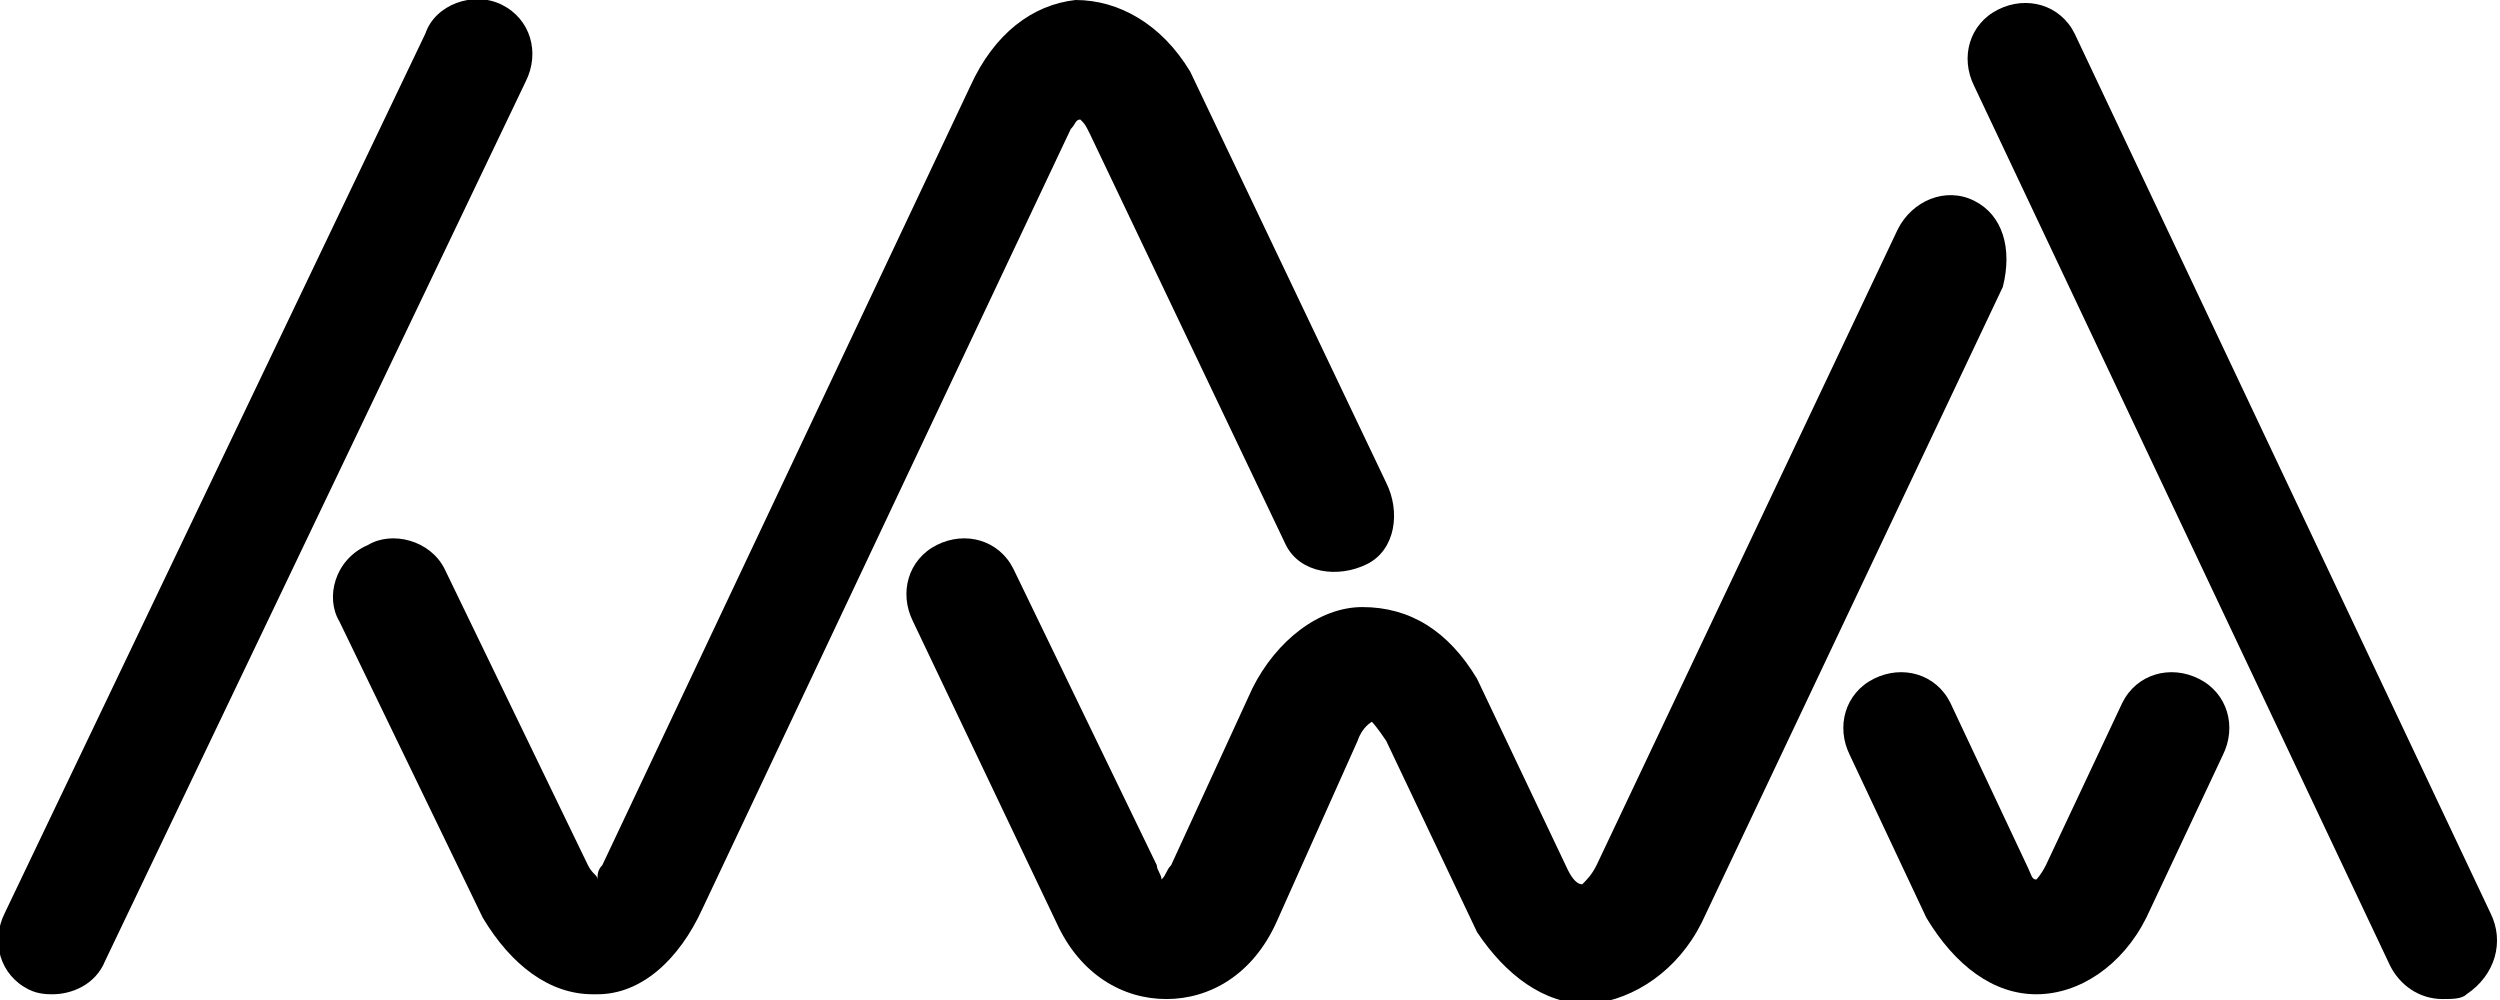
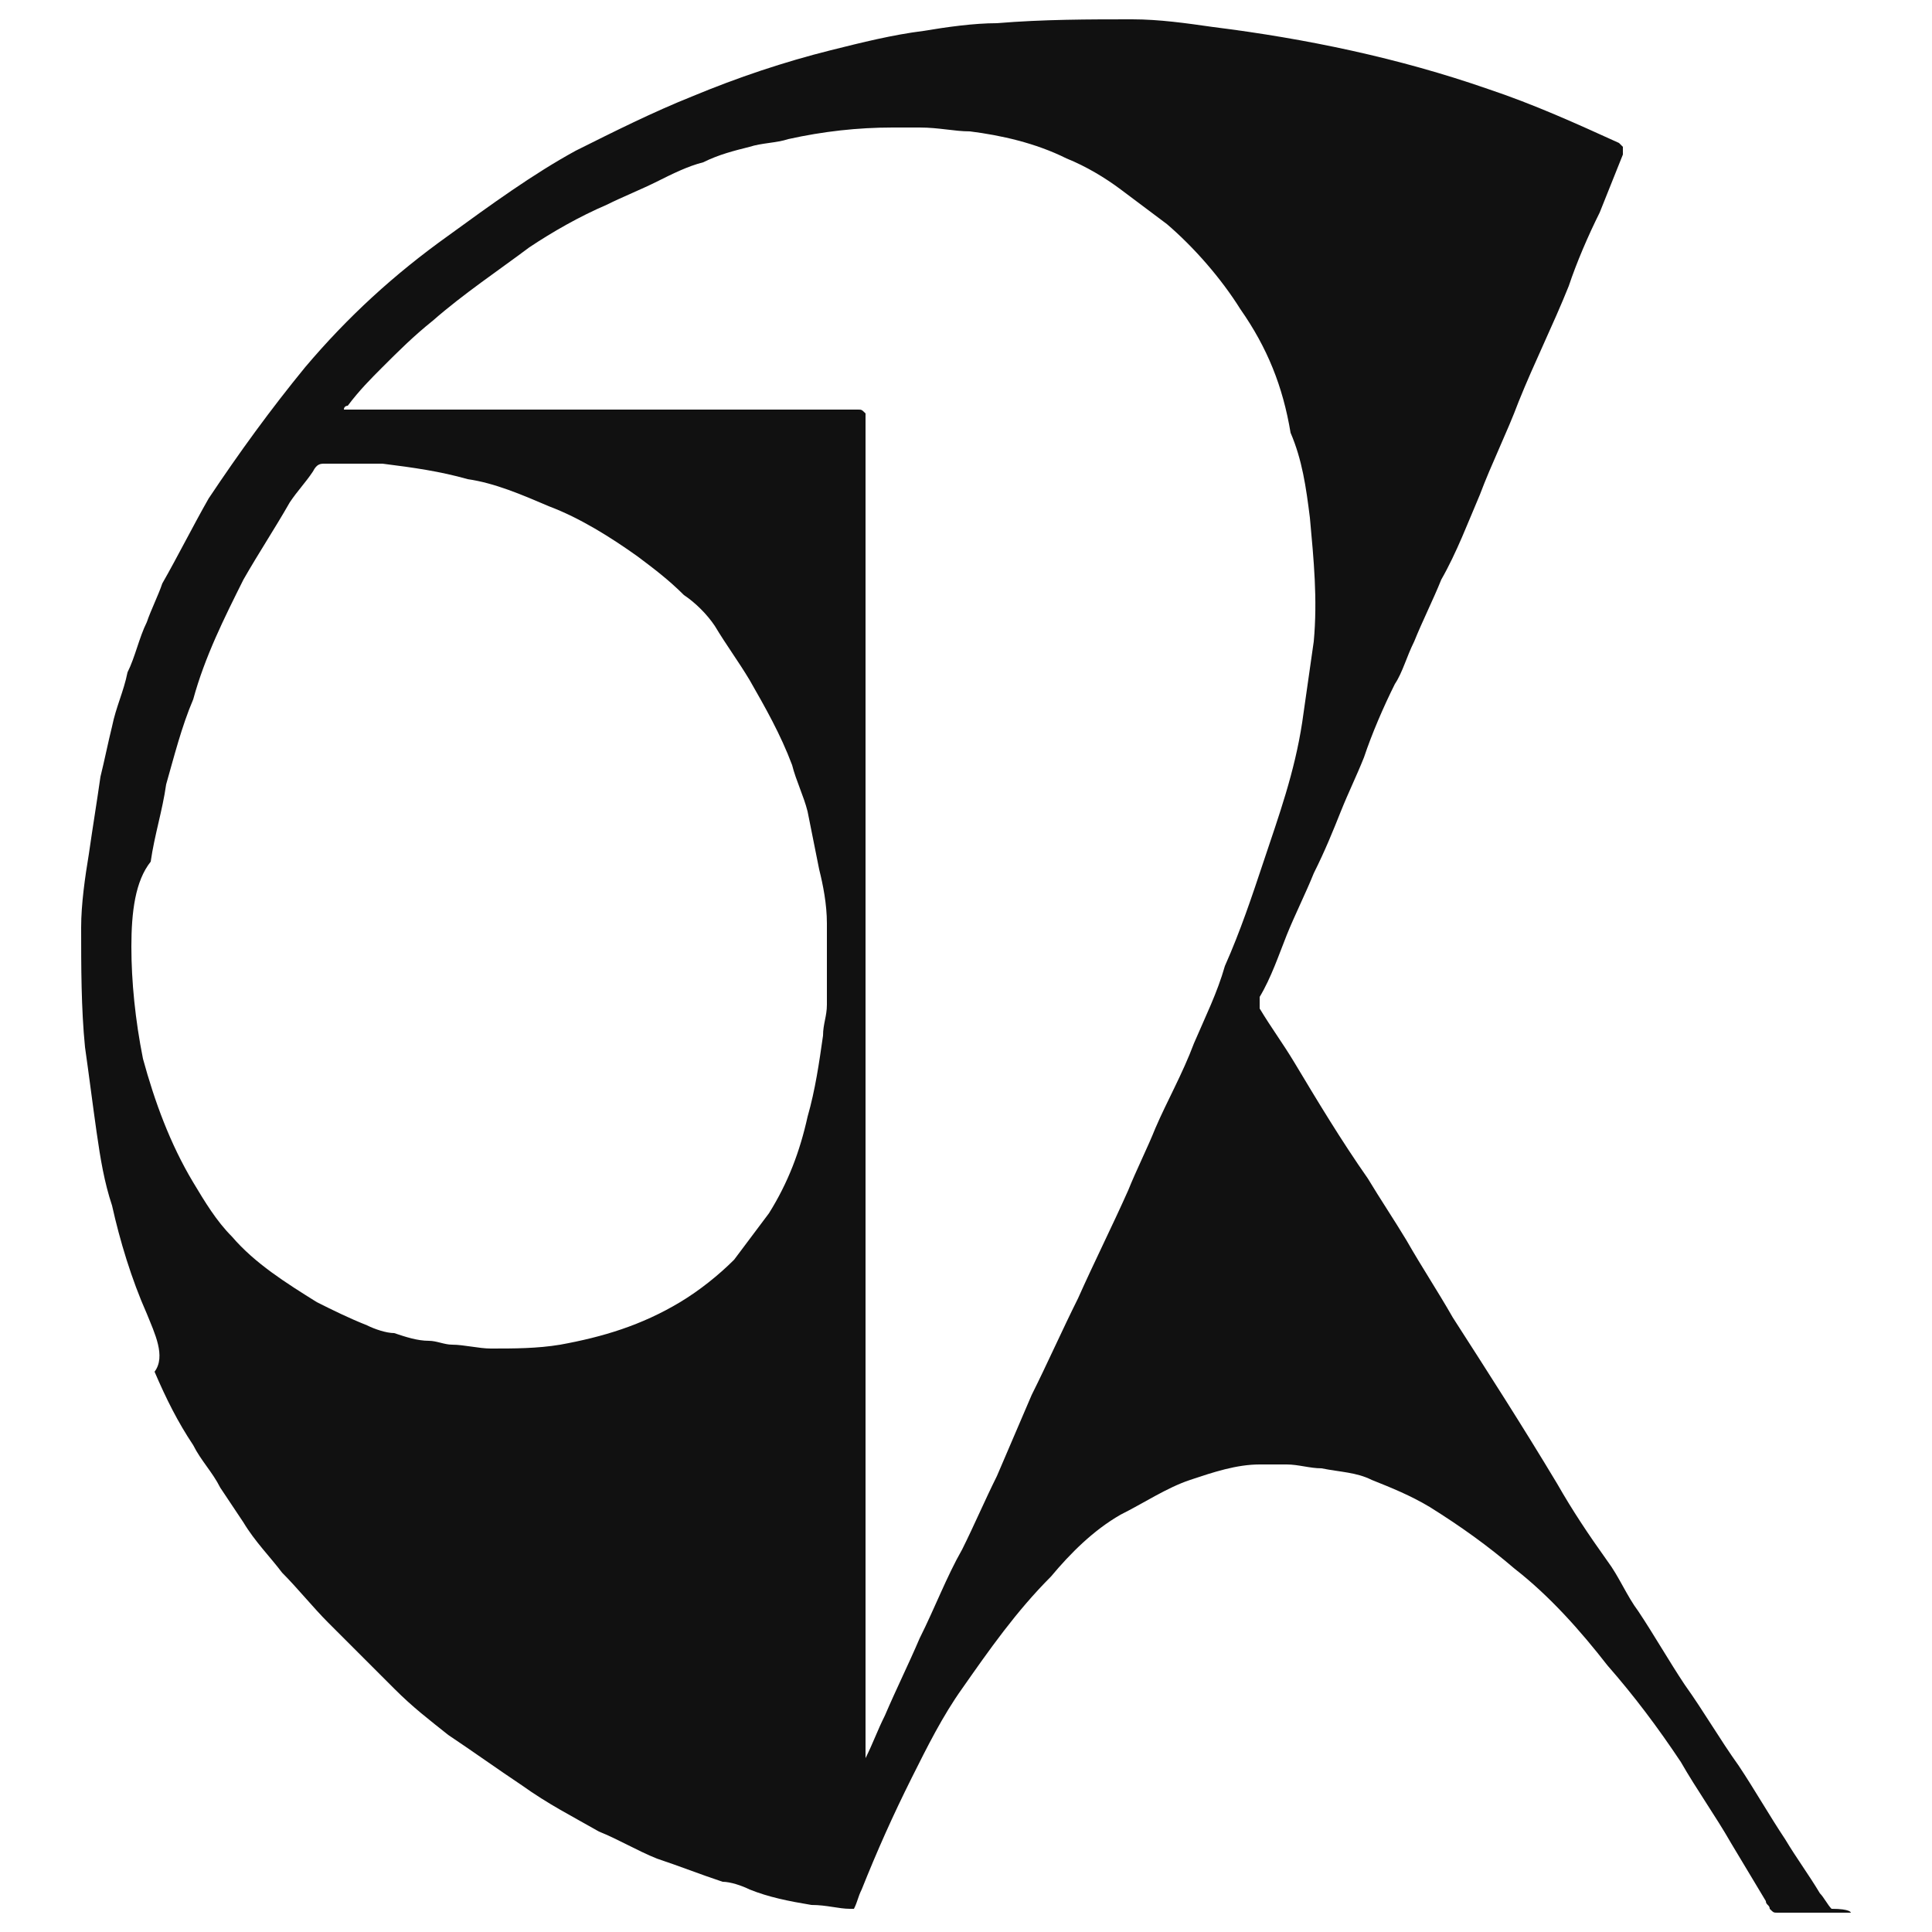
- <svg xmlns="http://www.w3.org/2000/svg" version="1.1" id="Layer_1" x="0px" y="0px" viewBox="0 0 52.3 20.9" style="enable-background:new 0 0 52.3 20.9;" xml:space="preserve">
+ <svg xmlns="http://www.w3.org/2000/svg" xmlns:xlink="http://www.w3.org/1999/xlink" version="1.1" id="Layer_1" x="0px" y="0px" viewBox="0 0 50 50" style="enable-background:new 0 0 50 50;" xml:space="preserve">
+   <style type="text/css">
+ 	.st0{clip-path:url(#SVGID_2_);fill:#111111;}
+ </style>
  <g>
-     <path d="M10.5,0.1c-0.6-0.3-1.4,0-1.6,0.6L0.1,19.1c-0.3,0.6-0.1,1.3,0.5,1.6c0.2,0.1,0.4,0.1,0.5,0.1c0.4,0,0.9-0.2,1.1-0.7   L11,1.7C11.3,1.1,11.1,0.4,10.5,0.1z" />
-     <path d="M41.3,4.2c-0.6-0.3-1.3,0-1.6,0.6l-6.3,13.3c-0.1,0.2-0.2,0.3-0.3,0.4c-0.1,0-0.2-0.1-0.3-0.3l-1.9-4   c-0.6-1-1.4-1.5-2.4-1.5c-0.9,0-1.8,0.7-2.3,1.7l-1.7,3.7c-0.1,0.1-0.1,0.2-0.2,0.3c0-0.1-0.1-0.2-0.1-0.3l-3-6.2   c-0.3-0.6-1-0.8-1.6-0.5s-0.8,1-0.5,1.6l3,6.3c0.5,1.1,1.4,1.6,2.3,1.6l0,0c0.9,0,1.8-0.5,2.3-1.6l1.7-3.8c0.1-0.3,0.3-0.4,0.3-0.4   s0.1,0.1,0.3,0.4l1.9,4c0.6,0.9,1.4,1.5,2.3,1.5h0.1c0.9-0.1,1.8-0.7,2.3-1.7L41.9,6C42.1,5.2,41.9,4.5,41.3,4.2z" />
-     <path d="M52.1,19.1L43.4,0.7c-0.3-0.6-1-0.8-1.6-0.5s-0.8,1-0.5,1.6L50,20.2c0.2,0.4,0.6,0.7,1.1,0.7c0.2,0,0.4,0,0.5-0.1   C52.2,20.4,52.4,19.7,52.1,19.1z" />
-     <path d="M22.6,2.5c0.1,0.1,0.1,0.1,0.2,0.3l4.1,8.6c0.3,0.6,1.1,0.7,1.7,0.4s0.7-1.1,0.4-1.7l-4.1-8.6c-0.6-1-1.5-1.5-2.4-1.5   c-0.9,0.1-1.7,0.7-2.2,1.8l-7.7,16.3c-0.1,0.1-0.1,0.2-0.1,0.3c0-0.1-0.1-0.1-0.2-0.3l-3-6.2c-0.3-0.6-1.1-0.8-1.6-0.5   C7,11.7,6.8,12.5,7.1,13l3,6.2c0.6,1,1.4,1.6,2.3,1.6h0.1c0.9,0,1.7-0.7,2.2-1.8l7.7-16.3C22.5,2.6,22.5,2.5,22.6,2.5z" />
-     <path d="M46,14.2c-0.6-0.3-1.3-0.1-1.6,0.5l-1.6,3.4c-0.1,0.2-0.2,0.3-0.2,0.3c-0.1,0-0.1-0.1-0.2-0.3l-1.6-3.4   c-0.3-0.6-1-0.8-1.6-0.5s-0.8,1-0.5,1.6l1.6,3.4c0.6,1,1.4,1.6,2.3,1.6c0.9,0,1.8-0.6,2.3-1.6l1.6-3.4C46.8,15.2,46.6,14.5,46,14.2   z" />
+     <defs>
+       <rect id="SVGID_1_" x="2.1" y="0.4" width="45.8" height="49.1" />
+     </defs>
+     <clipPath id="SVGID_2_">
+       <use xlink:href="#SVGID_1_" style="overflow:visible;" />
+     </clipPath>
+     <path class="st0" d="M47.9,49.5c-0.1,0-0.3,0-0.4,0c-0.4,0-0.7,0-1.1,0c-0.1,0-0.2,0-0.4,0c-0.1,0-0.1,0-0.2-0.1   c0-0.1-0.1-0.1-0.1-0.2c-0.3-0.5-0.6-1-0.9-1.5c-0.4-0.7-0.9-1.4-1.3-2.1c-0.6-0.9-1.2-1.7-1.9-2.5c-0.7-0.9-1.5-1.8-2.4-2.5   c-0.7-0.6-1.4-1.1-2.2-1.6c-0.5-0.3-1-0.5-1.5-0.7c-0.4-0.2-0.8-0.2-1.3-0.3c-0.3,0-0.6-0.1-0.9-0.1c-0.2,0-0.5,0-0.7,0   c-0.6,0-1.2,0.2-1.8,0.4c-0.6,0.2-1.2,0.6-1.8,0.9c-0.7,0.4-1.3,1-1.8,1.6c-0.9,0.9-1.6,1.9-2.3,2.9c-0.5,0.7-0.9,1.5-1.3,2.3   c-0.5,1-0.9,1.9-1.3,2.9c-0.1,0.2-0.1,0.3-0.2,0.5c0,0-0.1,0-0.1,0c-0.3,0-0.6-0.1-1-0.1c-0.6-0.1-1.1-0.2-1.6-0.4   c-0.2-0.1-0.5-0.2-0.7-0.2c-0.6-0.2-1.1-0.4-1.7-0.6c-0.5-0.2-1-0.5-1.5-0.7c-0.7-0.4-1.3-0.7-2-1.2c-0.6-0.4-1.3-0.9-1.9-1.3   c-0.5-0.4-0.9-0.7-1.4-1.2c-0.2-0.2-0.4-0.4-0.6-0.6c-0.4-0.4-0.7-0.7-1.1-1.1c-0.4-0.4-0.8-0.9-1.2-1.3c-0.3-0.4-0.7-0.8-1-1.3   c-0.2-0.3-0.4-0.6-0.6-0.9c-0.2-0.4-0.5-0.7-0.7-1.1c-0.4-0.6-0.7-1.2-1-1.9C4.3,35.1,4,34.5,3.8,34c-0.4-0.9-0.7-1.9-0.9-2.8   c-0.2-0.6-0.3-1.2-0.4-1.9c-0.1-0.7-0.2-1.5-0.3-2.2c-0.1-1-0.1-2.1-0.1-3.1c0-0.6,0.1-1.3,0.2-1.9c0.1-0.7,0.2-1.3,0.3-2   c0.1-0.4,0.2-0.9,0.3-1.3c0.1-0.5,0.3-0.9,0.4-1.4c0.2-0.4,0.3-0.9,0.5-1.3c0.1-0.3,0.3-0.7,0.4-1c0.4-0.7,0.8-1.5,1.2-2.2   c0.8-1.2,1.6-2.3,2.5-3.4c1.1-1.3,2.3-2.4,3.7-3.4c1.1-0.8,2.2-1.6,3.3-2.2c1-0.5,2-1,3-1.4c1.2-0.5,2.4-0.9,3.6-1.2   c0.8-0.2,1.6-0.4,2.4-0.5c0.6-0.1,1.3-0.2,1.9-0.2c1.2-0.1,2.4-0.1,3.5-0.1c0.7,0,1.4,0.1,2.1,0.2c2.4,0.3,4.8,0.8,7.1,1.6   c1.2,0.4,2.3,0.9,3.4,1.4c0,0,0.1,0.1,0.1,0.1c0,0.1,0,0.1,0,0.2c-0.2,0.5-0.4,1-0.6,1.5c-0.3,0.6-0.6,1.3-0.8,1.9   c-0.4,1-0.9,2-1.3,3c-0.3,0.8-0.7,1.6-1,2.4c-0.3,0.7-0.6,1.5-1,2.2c-0.2,0.5-0.5,1.1-0.7,1.6c-0.2,0.4-0.3,0.8-0.5,1.1   c-0.3,0.6-0.6,1.3-0.8,1.9c-0.2,0.5-0.4,0.9-0.6,1.4c-0.2,0.5-0.4,1-0.7,1.6c-0.2,0.5-0.5,1.1-0.7,1.6c-0.2,0.5-0.4,1.1-0.7,1.6   c0,0.1,0,0.2,0,0.3c0.3,0.5,0.6,0.9,0.9,1.4c0.6,1,1.2,2,1.9,3c0.3,0.5,0.7,1.1,1,1.6c0.4,0.7,0.8,1.3,1.2,2   c0.9,1.4,1.8,2.8,2.7,4.3c0.4,0.7,0.8,1.3,1.3,2c0.3,0.4,0.5,0.9,0.8,1.3c0.4,0.6,0.8,1.3,1.2,1.9c0.5,0.7,0.9,1.4,1.4,2.1   c0.4,0.6,0.8,1.3,1.2,1.9c0.3,0.5,0.6,0.9,0.9,1.4c0.1,0.1,0.2,0.3,0.3,0.4C47.9,49.4,47.9,49.5,47.9,49.5 M8.9,10.6   c0.1,0,0.1,0,0.2,0c1.7,0,3.3,0,5,0c2.4,0,4.9,0,7.3,0c0.3,0,0.5,0,0.8,0c0.1,0,0.1,0,0.2,0.1c0,0.1,0,0.2,0,0.3c0,0.1,0,0.3,0,0.4   c0,1.2,0,2.5,0,3.7c0,0.9,0,1.8,0,2.8c0,0.8,0,1.6,0,2.4c0,0.9,0,1.7,0,2.6c0,1.5,0,3,0,4.5c0,1.1,0,2.2,0,3.2c0,0.9,0,1.9,0,2.8   c0,1.3,0,2.5,0,3.8c0,0.7,0,1.3,0,2c0,0.9,0,1.9,0,2.8c0,0.7,0,1.4,0,2.1c0,0.3,0,0.5,0,0.8c0,0.2,0,0.4,0,0.6c0,0,0,0.1,0,0.1   c0,0,0,0,0-0.1c0.2-0.4,0.3-0.7,0.5-1.1c0.3-0.7,0.6-1.3,0.9-2c0.4-0.8,0.7-1.6,1.1-2.3c0.3-0.6,0.6-1.3,0.9-1.9   c0.3-0.7,0.6-1.4,0.9-2.1c0.4-0.8,0.8-1.7,1.2-2.5c0.4-0.9,0.9-1.9,1.3-2.8c0.2-0.5,0.5-1.1,0.7-1.6c0.3-0.7,0.7-1.4,1-2.2   c0.3-0.7,0.6-1.3,0.8-2c0.4-0.9,0.7-1.8,1-2.7c0.4-1.2,0.8-2.3,1-3.6c0.1-0.7,0.2-1.4,0.3-2.1c0.1-1.1,0-2.1-0.1-3.2   c-0.1-0.8-0.2-1.5-0.5-2.2C33.2,10,32.8,9,32.1,8c-0.5-0.8-1.2-1.6-1.9-2.2c-0.4-0.3-0.8-0.6-1.2-0.9c-0.4-0.3-0.9-0.6-1.4-0.8   c-0.8-0.4-1.7-0.6-2.5-0.7c-0.4,0-0.8-0.1-1.3-0.1c-0.2,0-0.5,0-0.7,0c-0.9,0-1.8,0.1-2.7,0.3c-0.3,0.1-0.7,0.1-1,0.2   C19,3.9,18.6,4,18.2,4.2c-0.4,0.1-0.8,0.3-1.2,0.5c-0.4,0.2-0.9,0.4-1.3,0.6C15,5.6,14.3,6,13.7,6.4C12.9,7,12,7.6,11.2,8.3   c-0.5,0.4-0.9,0.8-1.3,1.2c-0.3,0.3-0.6,0.6-0.9,1C9,10.5,8.9,10.5,8.9,10.6 M3.4,24.5c0,0.9,0.1,1.9,0.3,2.9   C4,28.5,4.4,29.6,5,30.6c0.3,0.5,0.6,1,1,1.4c0.6,0.7,1.4,1.2,2.2,1.7c0.4,0.2,0.8,0.4,1.3,0.6c0.2,0.1,0.5,0.2,0.7,0.2   c0.3,0.1,0.6,0.2,0.9,0.2c0.2,0,0.4,0.1,0.6,0.1c0.3,0,0.7,0.1,1,0.1c0.6,0,1.2,0,1.8-0.1c1.1-0.2,2.1-0.5,3.1-1.1   c0.5-0.3,1-0.7,1.4-1.1c0.3-0.4,0.6-0.8,0.9-1.2c0.5-0.8,0.8-1.6,1-2.5c0.2-0.7,0.3-1.4,0.4-2.1c0-0.3,0.1-0.5,0.1-0.8   c0-0.2,0-0.4,0-0.6c0-0.2,0-0.4,0-0.6c0-0.3,0-0.6,0-0.9c0-0.5-0.1-1-0.2-1.4c-0.1-0.5-0.2-1-0.3-1.5c-0.1-0.4-0.3-0.8-0.4-1.2   c-0.3-0.8-0.7-1.5-1.1-2.2c-0.3-0.5-0.6-0.9-0.9-1.4c-0.2-0.3-0.5-0.6-0.8-0.8c-0.4-0.4-0.8-0.7-1.2-1c-0.7-0.5-1.5-1-2.3-1.3   c-0.7-0.3-1.4-0.6-2.1-0.7c-0.7-0.2-1.4-0.3-2.2-0.4c-0.3,0-0.6,0-0.9,0c-0.2,0-0.4,0-0.6,0c-0.1,0-0.2,0-0.3,0.2   c-0.2,0.3-0.4,0.5-0.6,0.8c-0.4,0.7-0.8,1.3-1.2,2c-0.5,1-1,2-1.3,3.1c-0.3,0.7-0.5,1.5-0.7,2.2c-0.1,0.7-0.3,1.3-0.4,2   C3.5,22.8,3.4,23.6,3.4,24.5" />
  </g>
</svg>
